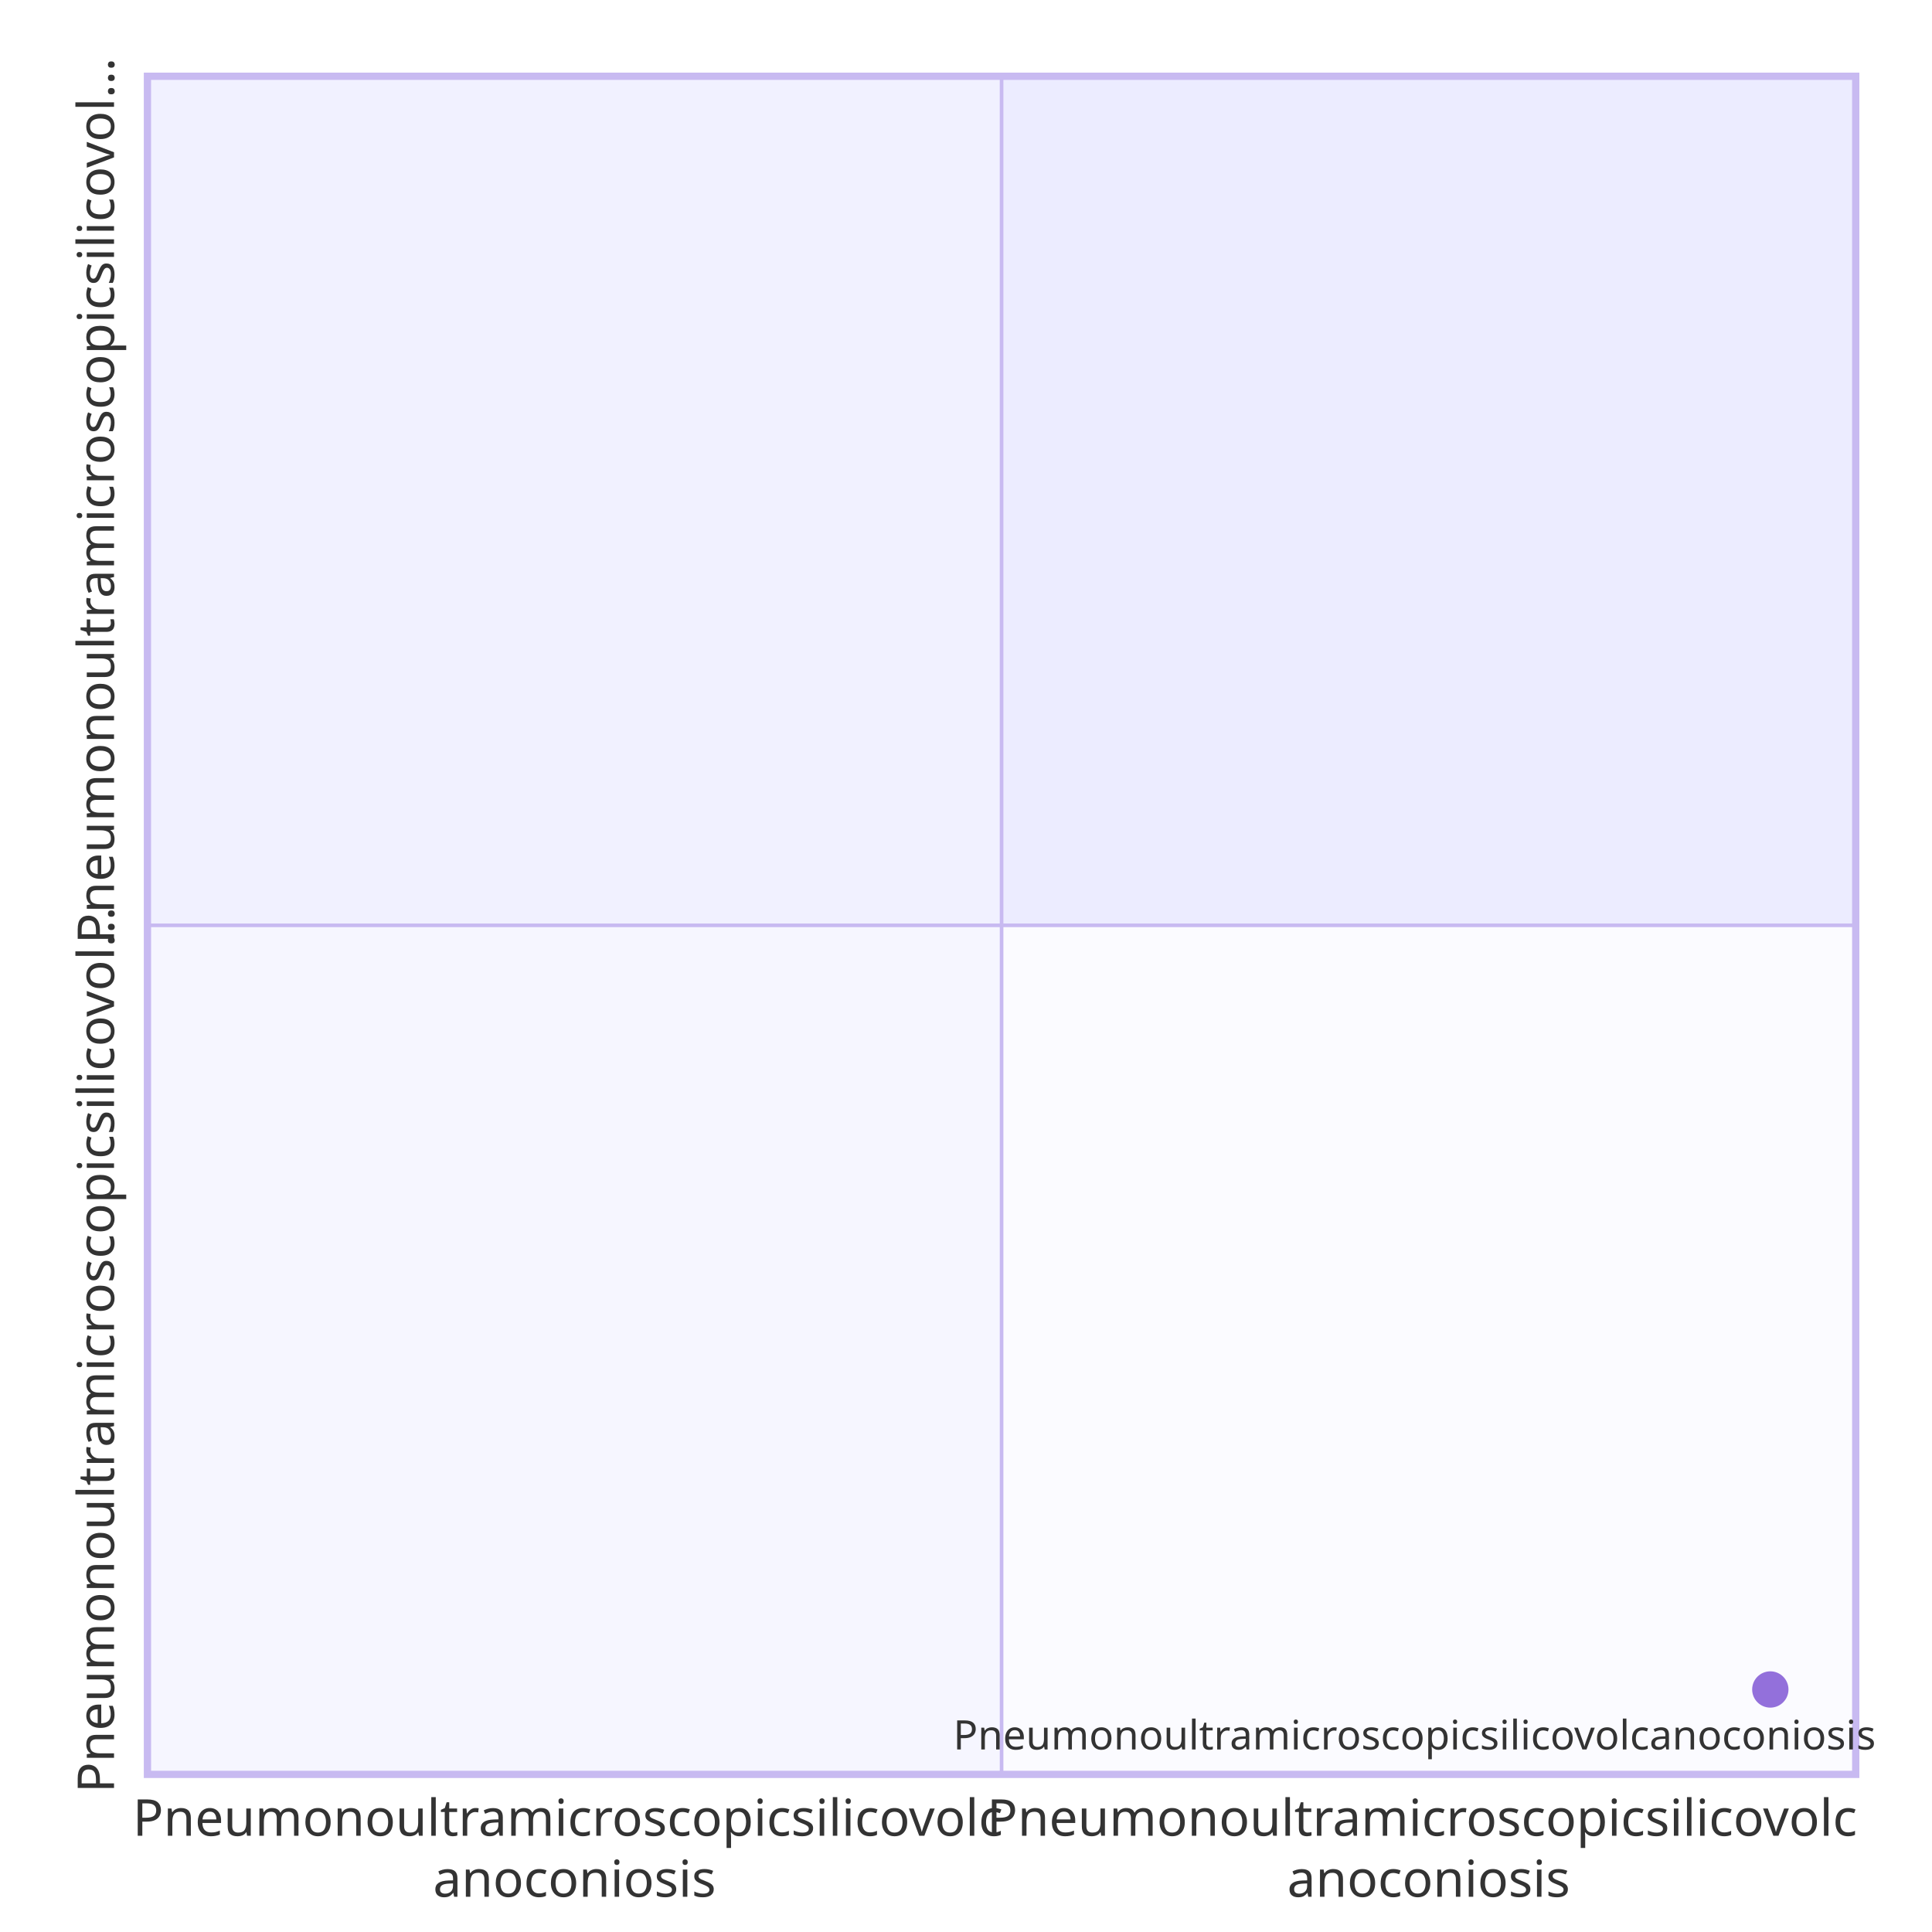
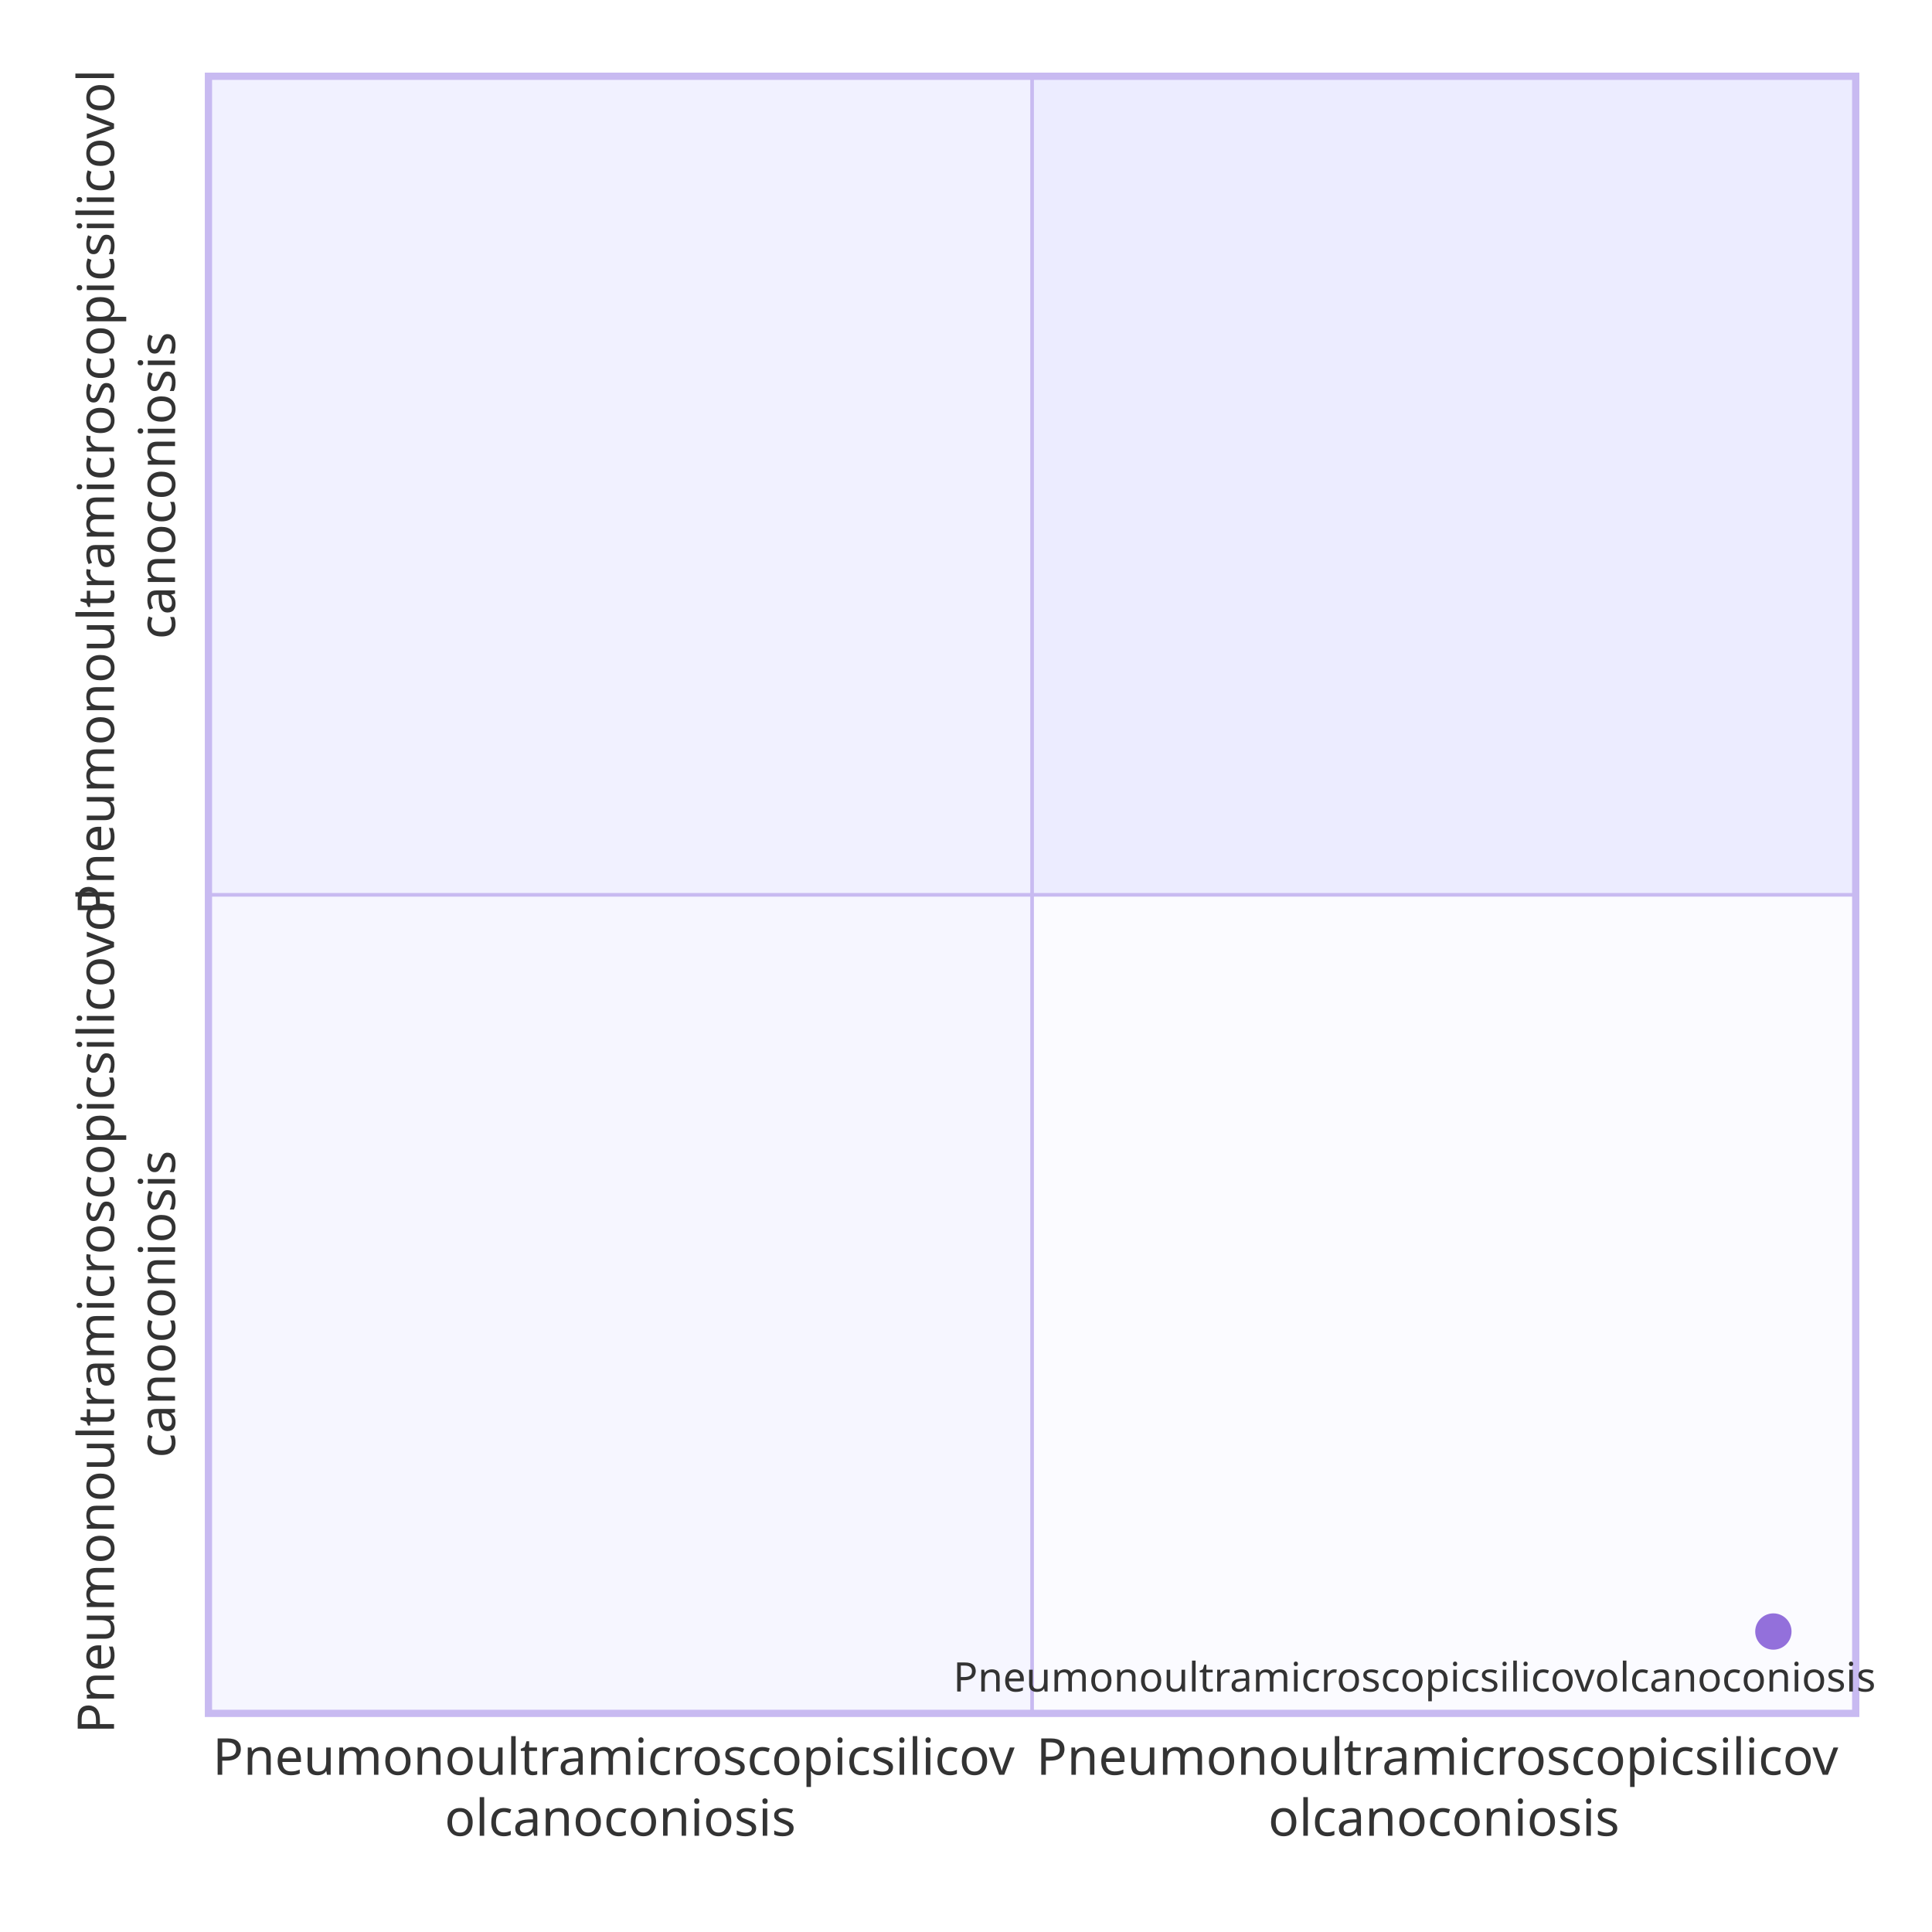
<svg xmlns="http://www.w3.org/2000/svg" width="532" height="532" viewBox="0 0 532 532" font-family="sans-serif" font-size="14">
  <rect width="100%" height="100%" fill="#ffffff" />
-   <rect x="275.8" y="21" width="235.2" height="233.8" fill="#ECECFF" />
-   <rect x="40.6" y="21" width="235.2" height="233.8" fill="#f1f1ff" />
-   <rect x="40.6" y="254.8" width="235.2" height="233.8" fill="#f6f6ff" />
-   <rect x="275.8" y="254.8" width="235.2" height="233.8" fill="#fbfbff" />
-   <rect x="40.6" y="21" width="470.4" height="467.6" fill="none" stroke="#c8baf1" stroke-width="2" />
-   <line x1="275.8" y1="21" x2="275.8" y2="488.6" stroke="#c8baf1" />
-   <line x1="40.6" y1="254.8" x2="511" y2="254.8" stroke="#c8baf1" />
+   <rect x="284.2" y="21" width="226.8" height="225.4" fill="#ECECFF" />
+   <rect x="57.4" y="21" width="226.8" height="225.4" fill="#f1f1ff" />
+   <rect x="57.4" y="246.4" width="226.8" height="225.4" fill="#f6f6ff" />
+   <rect x="284.2" y="246.4" width="226.8" height="225.4" fill="#fbfbff" />
+   <rect x="57.4" y="21" width="453.6" height="450.8" fill="none" stroke="#c8baf1" stroke-width="2" />
+   <line x1="284.2" y1="21" x2="284.2" y2="471.8" stroke="#c8baf1" />
+   <line x1="57.4" y1="246.4" x2="511" y2="246.4" stroke="#c8baf1" />
  <text fill="#333333" font-size="14" text-anchor="middle">
-     <tspan x="158.2" y="505.5">Pneumonoultramicroscopicsilicovolc</tspan>
-     <tspan x="158.2" y="522.3">anoconiosis</tspan>
+     <tspan x="170.8" y="488.7">Pneumonoultramicroscopicsilicov</tspan>
+     <tspan x="170.8" y="505.5">olcanoconiosis</tspan>
  </text>
  <text fill="#333333" font-size="14" text-anchor="middle">
-     <tspan x="393.4" y="505.5">Pneumonoultramicroscopicsilicovolc</tspan>
-     <tspan x="393.4" y="522.3">anoconiosis</tspan>
+     <tspan x="397.6" y="488.7">Pneumonoultramicroscopicsilicov</tspan>
+     <tspan x="397.6" y="505.5">olcanoconiosis</tspan>
  </text>
-   <text fill="#333333" font-size="14" text-anchor="middle" transform="rotate(-90 31.4 137.9)">
-     <tspan x="31.4" y="137.9">Pneumonoultramicroscopicsilicovol…</tspan>
+   <text fill="#333333" font-size="14" text-anchor="middle" transform="rotate(-90 48.2 133.7)">
+     <tspan x="48.2" y="116.9">Pneumonoultramicroscopicsilicovol</tspan>
+     <tspan x="48.2" y="133.7">canoconiosis</tspan>
  </text>
-   <text fill="#333333" font-size="14" text-anchor="middle" transform="rotate(-90 31.4 371.7)">
-     <tspan x="31.4" y="371.7">Pneumonoultramicroscopicsilicovol…</tspan>
+   <text fill="#333333" font-size="14" text-anchor="middle" transform="rotate(-90 48.2 359.1)">
+     <tspan x="48.2" y="342.3">Pneumonoultramicroscopicsilicovol</tspan>
+     <tspan x="48.2" y="359.1">canoconiosis</tspan>
  </text>
-   <circle cx="487.48" cy="465.22" r="5" fill="#9370DB" />
+   <circle cx="488.32" cy="449.26" r="5" fill="#9370DB" />
  <text fill="#333333" font-size="11.2" text-anchor="middle">
-     <tspan x="389.5" y="481.74">Pneumonoultramicroscopicsilicovolcanoconiosis</tspan>
+     <tspan x="389.5" y="465.78">Pneumonoultramicroscopicsilicovolcanoconiosis</tspan>
  </text>
</svg>
